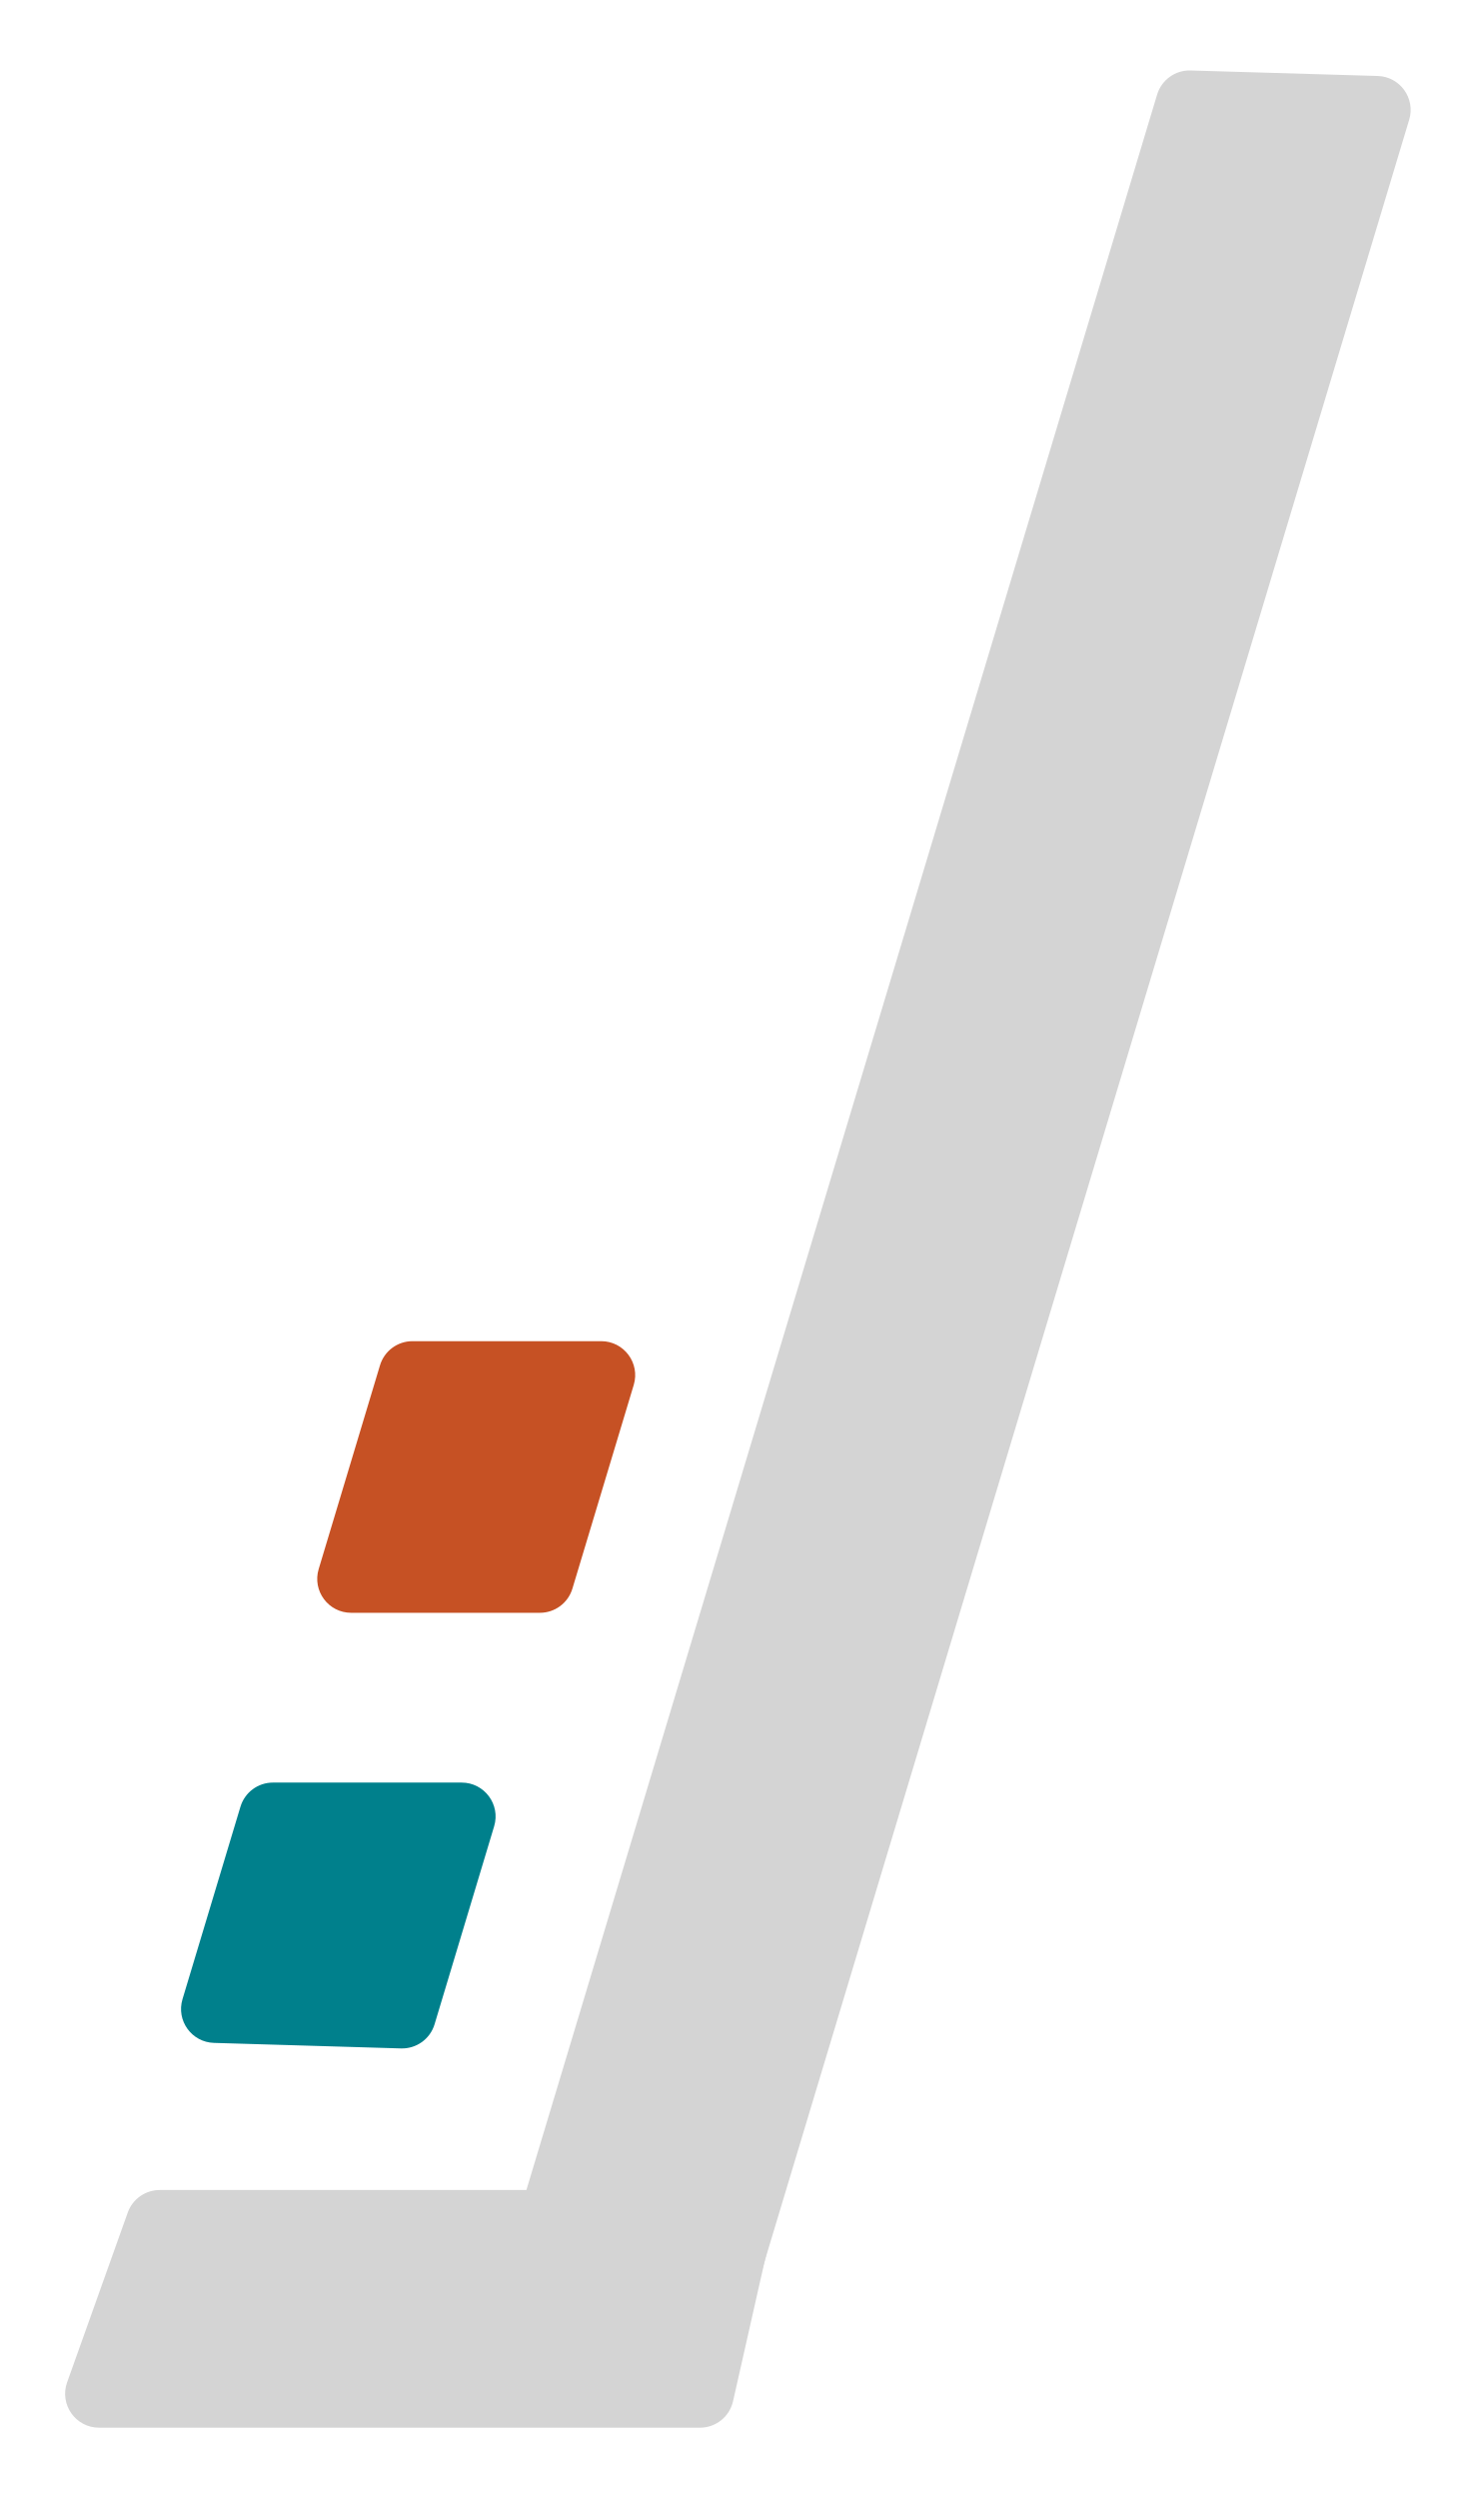
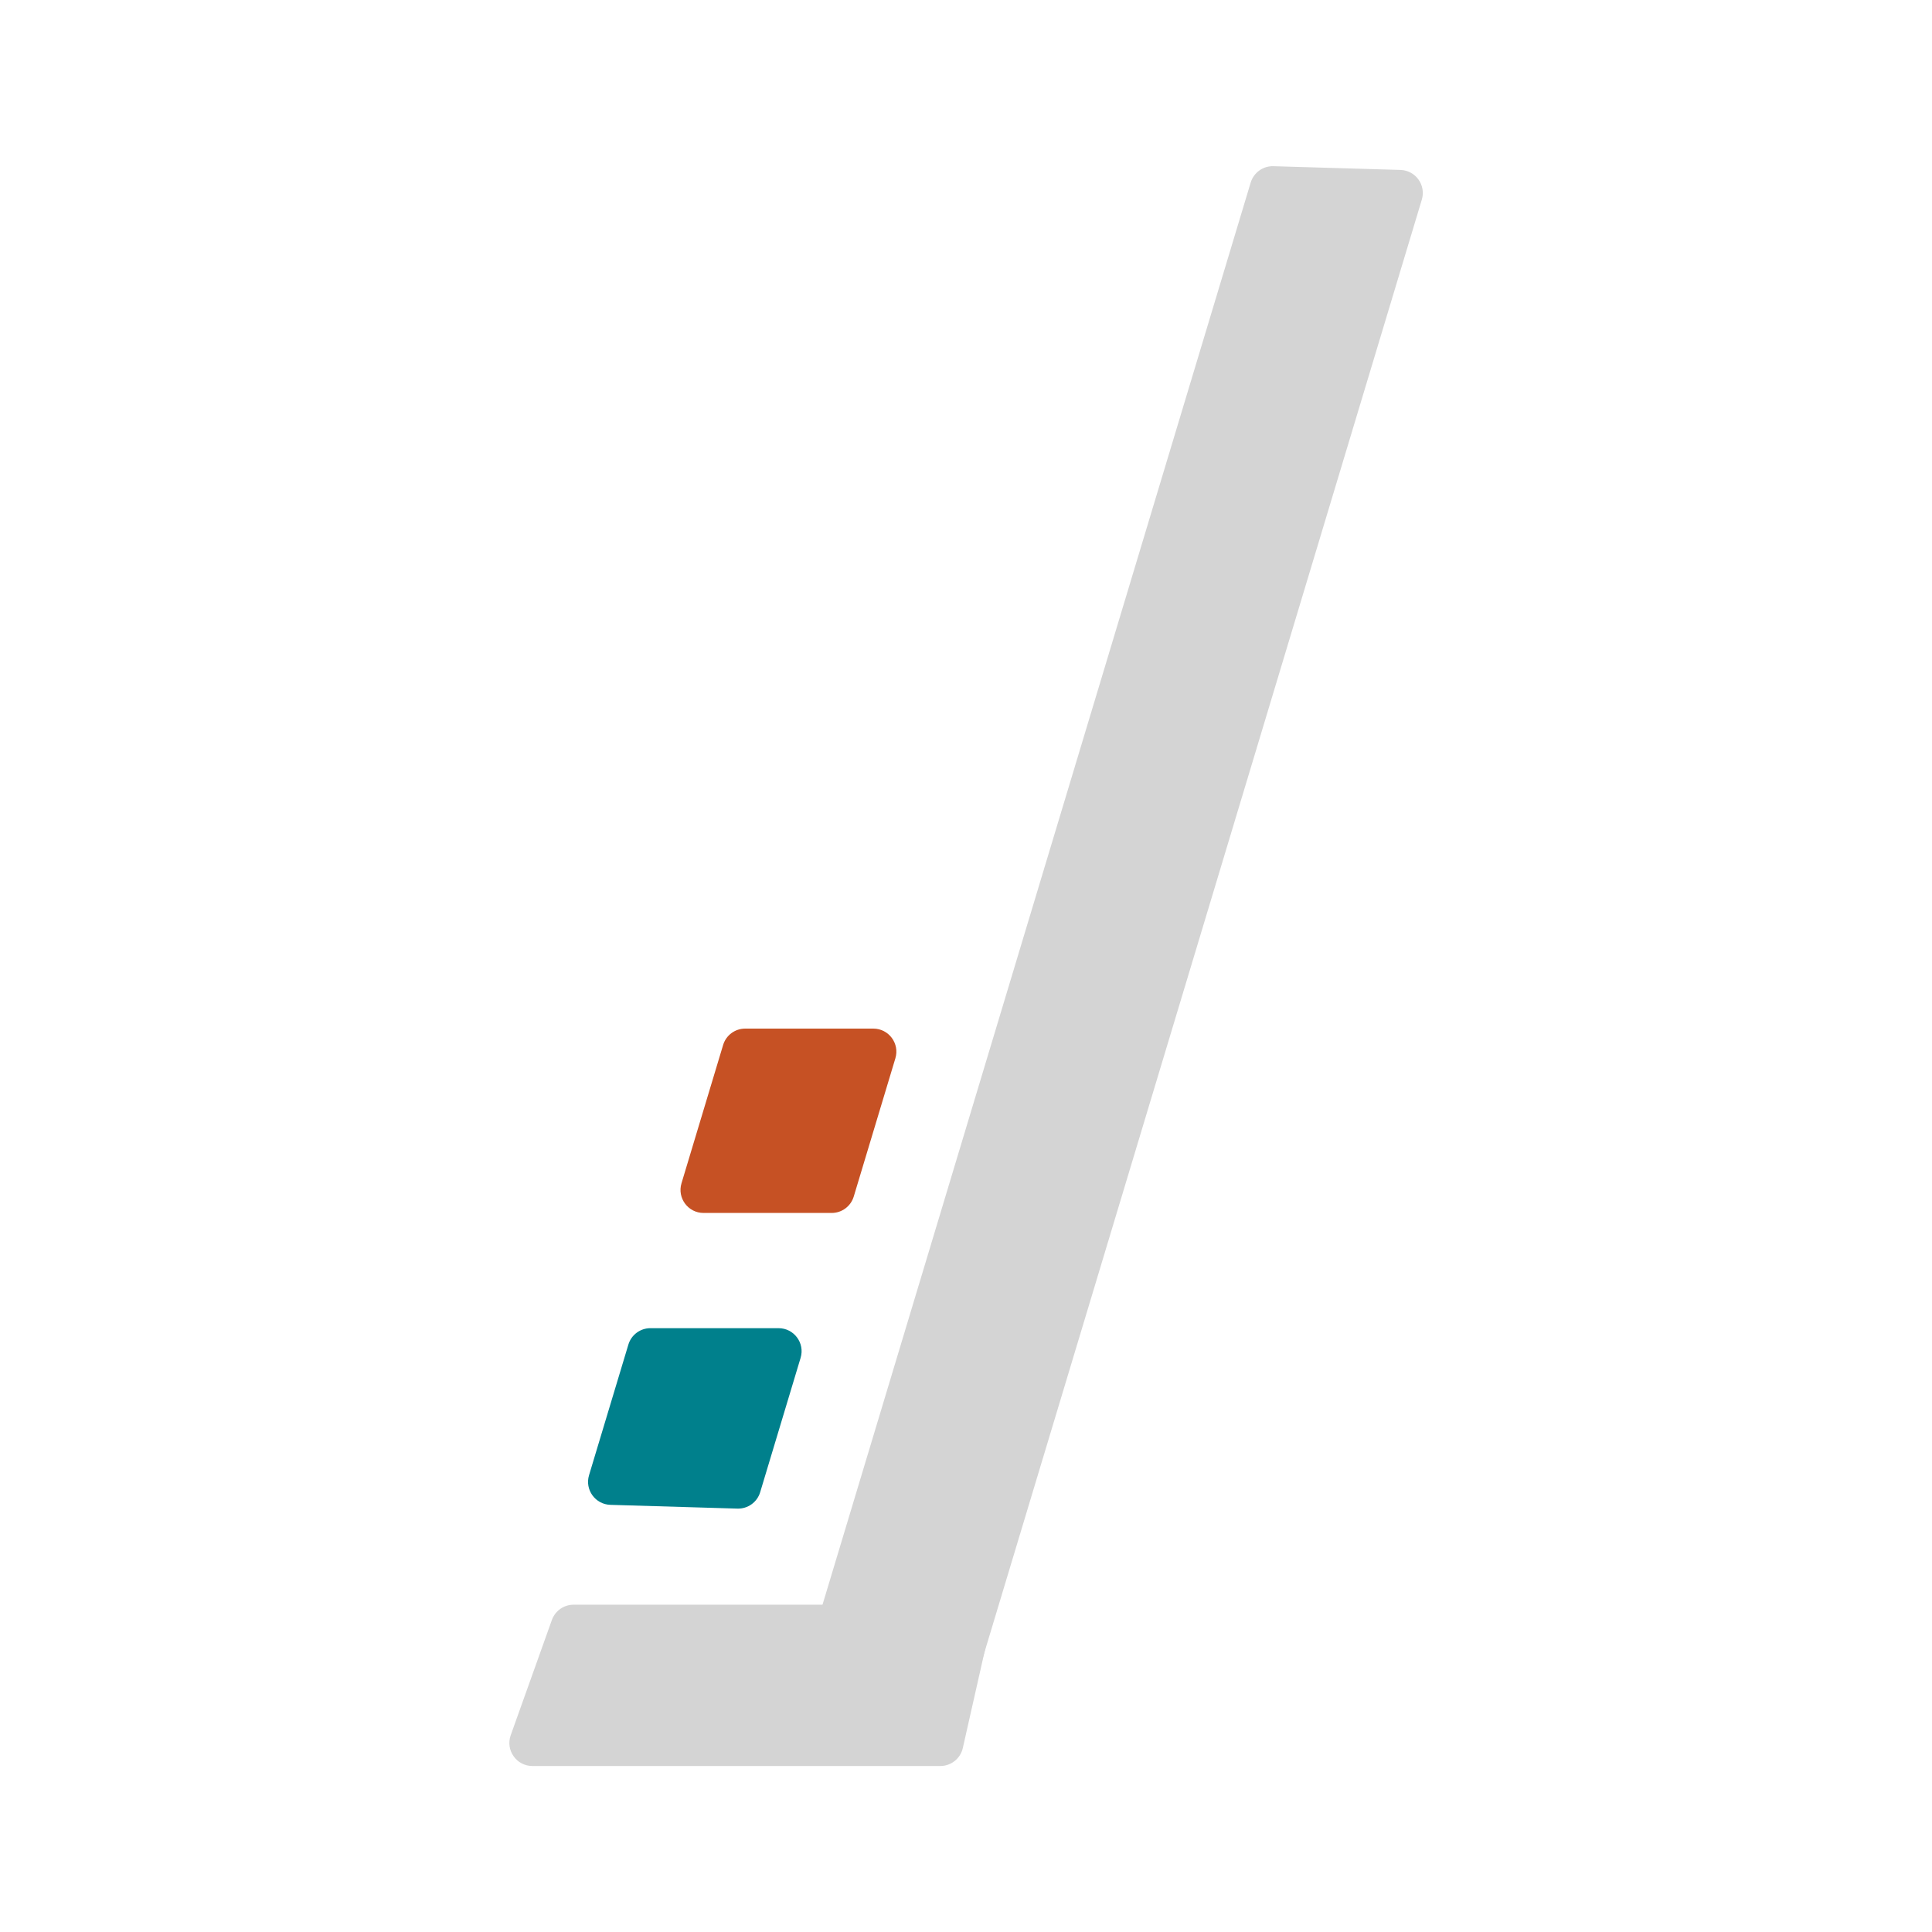
- <svg xmlns="http://www.w3.org/2000/svg" viewBox="-1.50 -1.50 43.70 73.60" fill="none">
-   <path fill="#D4D4D4" d="M39.087 0.738C39.745 0.758 40.205 1.396 40.015 2.026L19.815 69.119C19.685 69.552 19.28 69.843                                     18.828 69.83L13.316 69.667C12.659 69.648 12.199 69.01 12.388 68.379L32.588 1.287C32.719 0.854 33.123                                     0.562 33.575 0.576L39.087 0.738Z" />
-   <path fill="#D4D4D4" d="M20.096 69.22C19.993 69.676 19.588 70 19.12 70H11.21H1.419C0.727 70 0.245 69.315 0.477 68.664L2.263                                     63.664C2.405 63.266 2.782 63 3.205 63H12.398H20.249C20.89 63 21.366 63.595 21.225 64.22L20.096 69.22Z" />
-   <path d="M15.363 45.288C15.236 45.711 14.846 46 14.405 46H8.845C8.175 46 7.695 45.354 7.888 44.712L9.694                                     38.712C9.821 38.289 10.21 38 10.652 38H16.212C16.882 38 17.363 38.647 17.17 39.288L15.363 45.288Z" fill="#C65124" />
-   <path d="M11.302 58.119C11.172 58.552 10.767 58.843 10.315 58.83L4.804 58.667C4.146 58.648 3.686 58.01 3.876                                     57.38L5.583 51.712C5.71 51.289 6.099 51 6.54 51H12.1C12.77 51 13.251 51.647 13.057 52.288L11.302                                     58.119Z" fill="#00808C" />
+ <svg xmlns="http://www.w3.org/2000/svg" width="64" height="64" viewBox="0 0 64 64" fill="none">
+   <g transform="translate(16.554 5.066) scale(0.76336)">
+     <path fill="#D4D4D4" d="M39.087 0.738C39.745 0.758 40.205 1.396 40.015 2.026L19.815 69.119C19.685 69.552 19.28 69.843                                     18.828 69.83L13.316 69.667C12.659 69.648 12.199 69.01 12.388 68.379L32.588 1.287C32.719 0.854 33.123                                     0.562 33.575 0.576L39.087 0.738Z" />
+     <path fill="#D4D4D4" d="M20.096 69.22C19.993 69.676 19.588 70 19.12 70H11.21H1.419C0.727 70 0.245 69.315 0.477 68.664L2.263                                     63.664C2.405 63.266 2.782 63 3.205 63H12.398H20.249C20.89 63 21.366 63.595 21.225 64.22L20.096 69.22Z" />
+     <path d="M15.363 45.288C15.236 45.711 14.846 46 14.405 46H8.845C8.175 46 7.695 45.354 7.888 44.712L9.694                                     38.712C9.821 38.289 10.21 38 10.652 38H16.212C16.882 38 17.363 38.647 17.17 39.288L15.363 45.288Z" fill="#C65124" />
+     <path d="M11.302 58.119C11.172 58.552 10.767 58.843 10.315 58.83L4.804 58.667C4.146 58.648 3.686 58.01 3.876                                     57.38L5.583 51.712C5.71 51.289 6.099 51 6.54 51H12.1C12.77 51 13.251 51.647 13.057 52.288L11.302                                     58.119Z" fill="#00808C" />
+   </g>
</svg>
